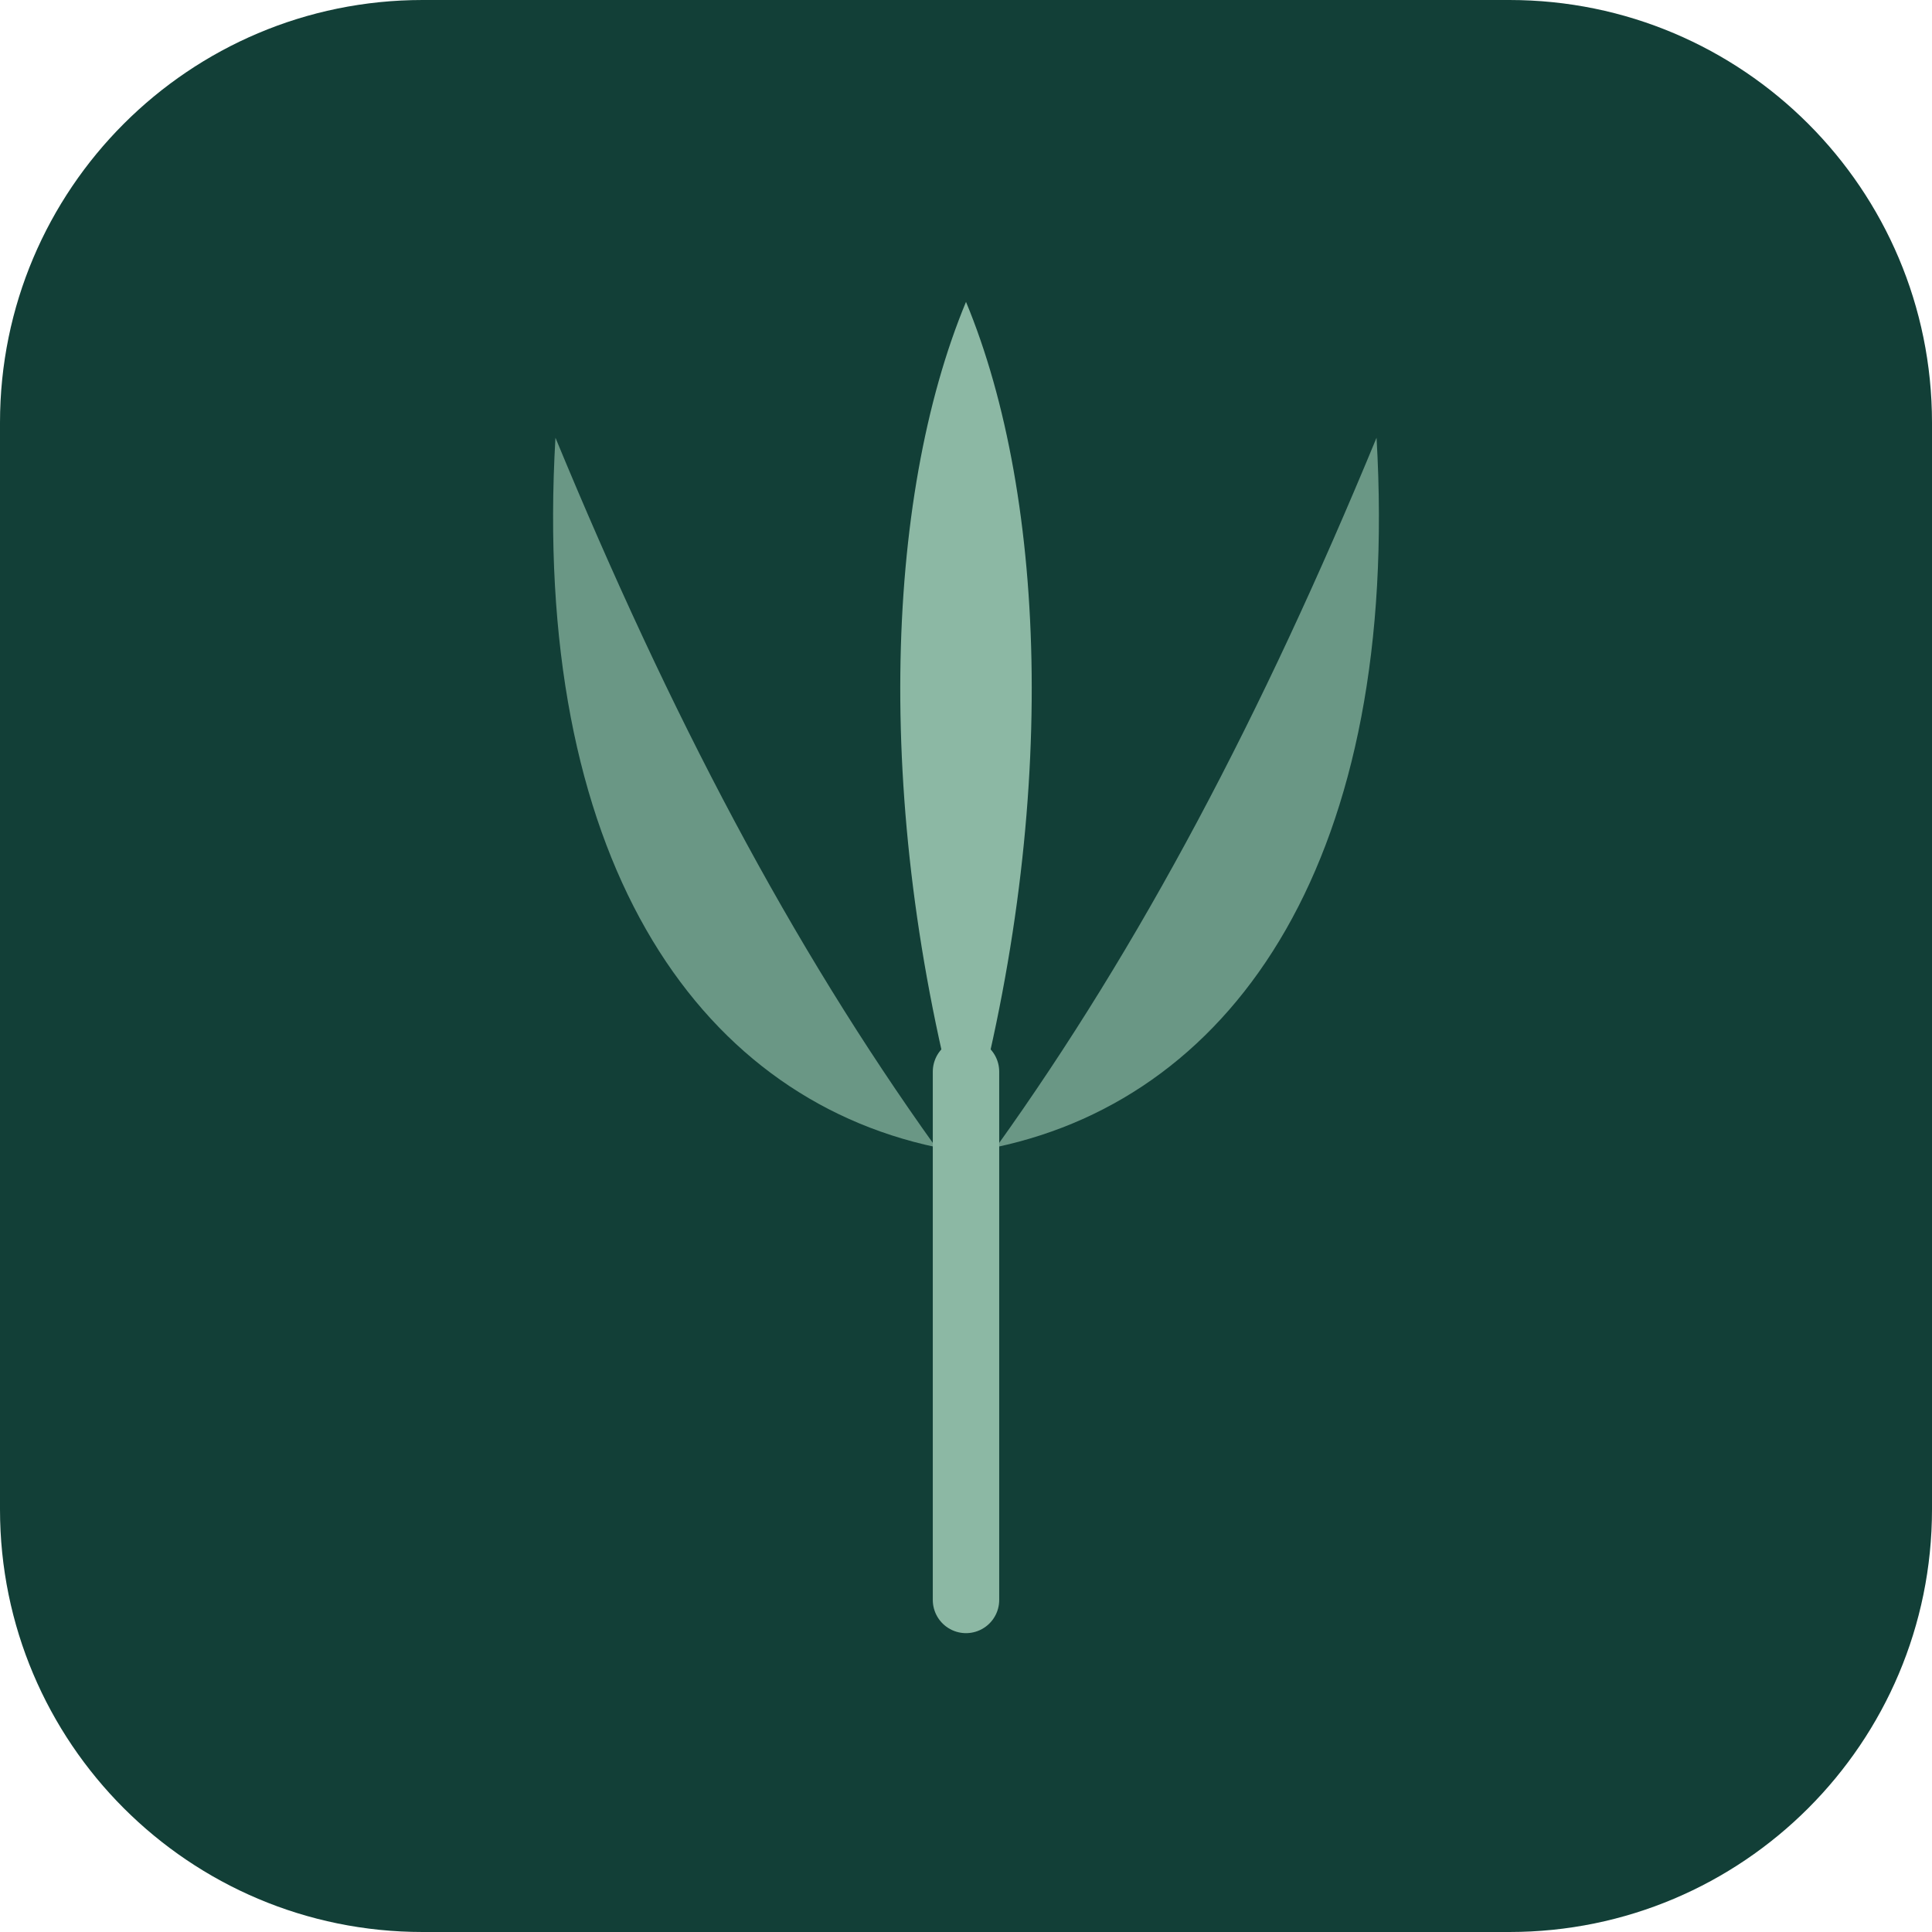
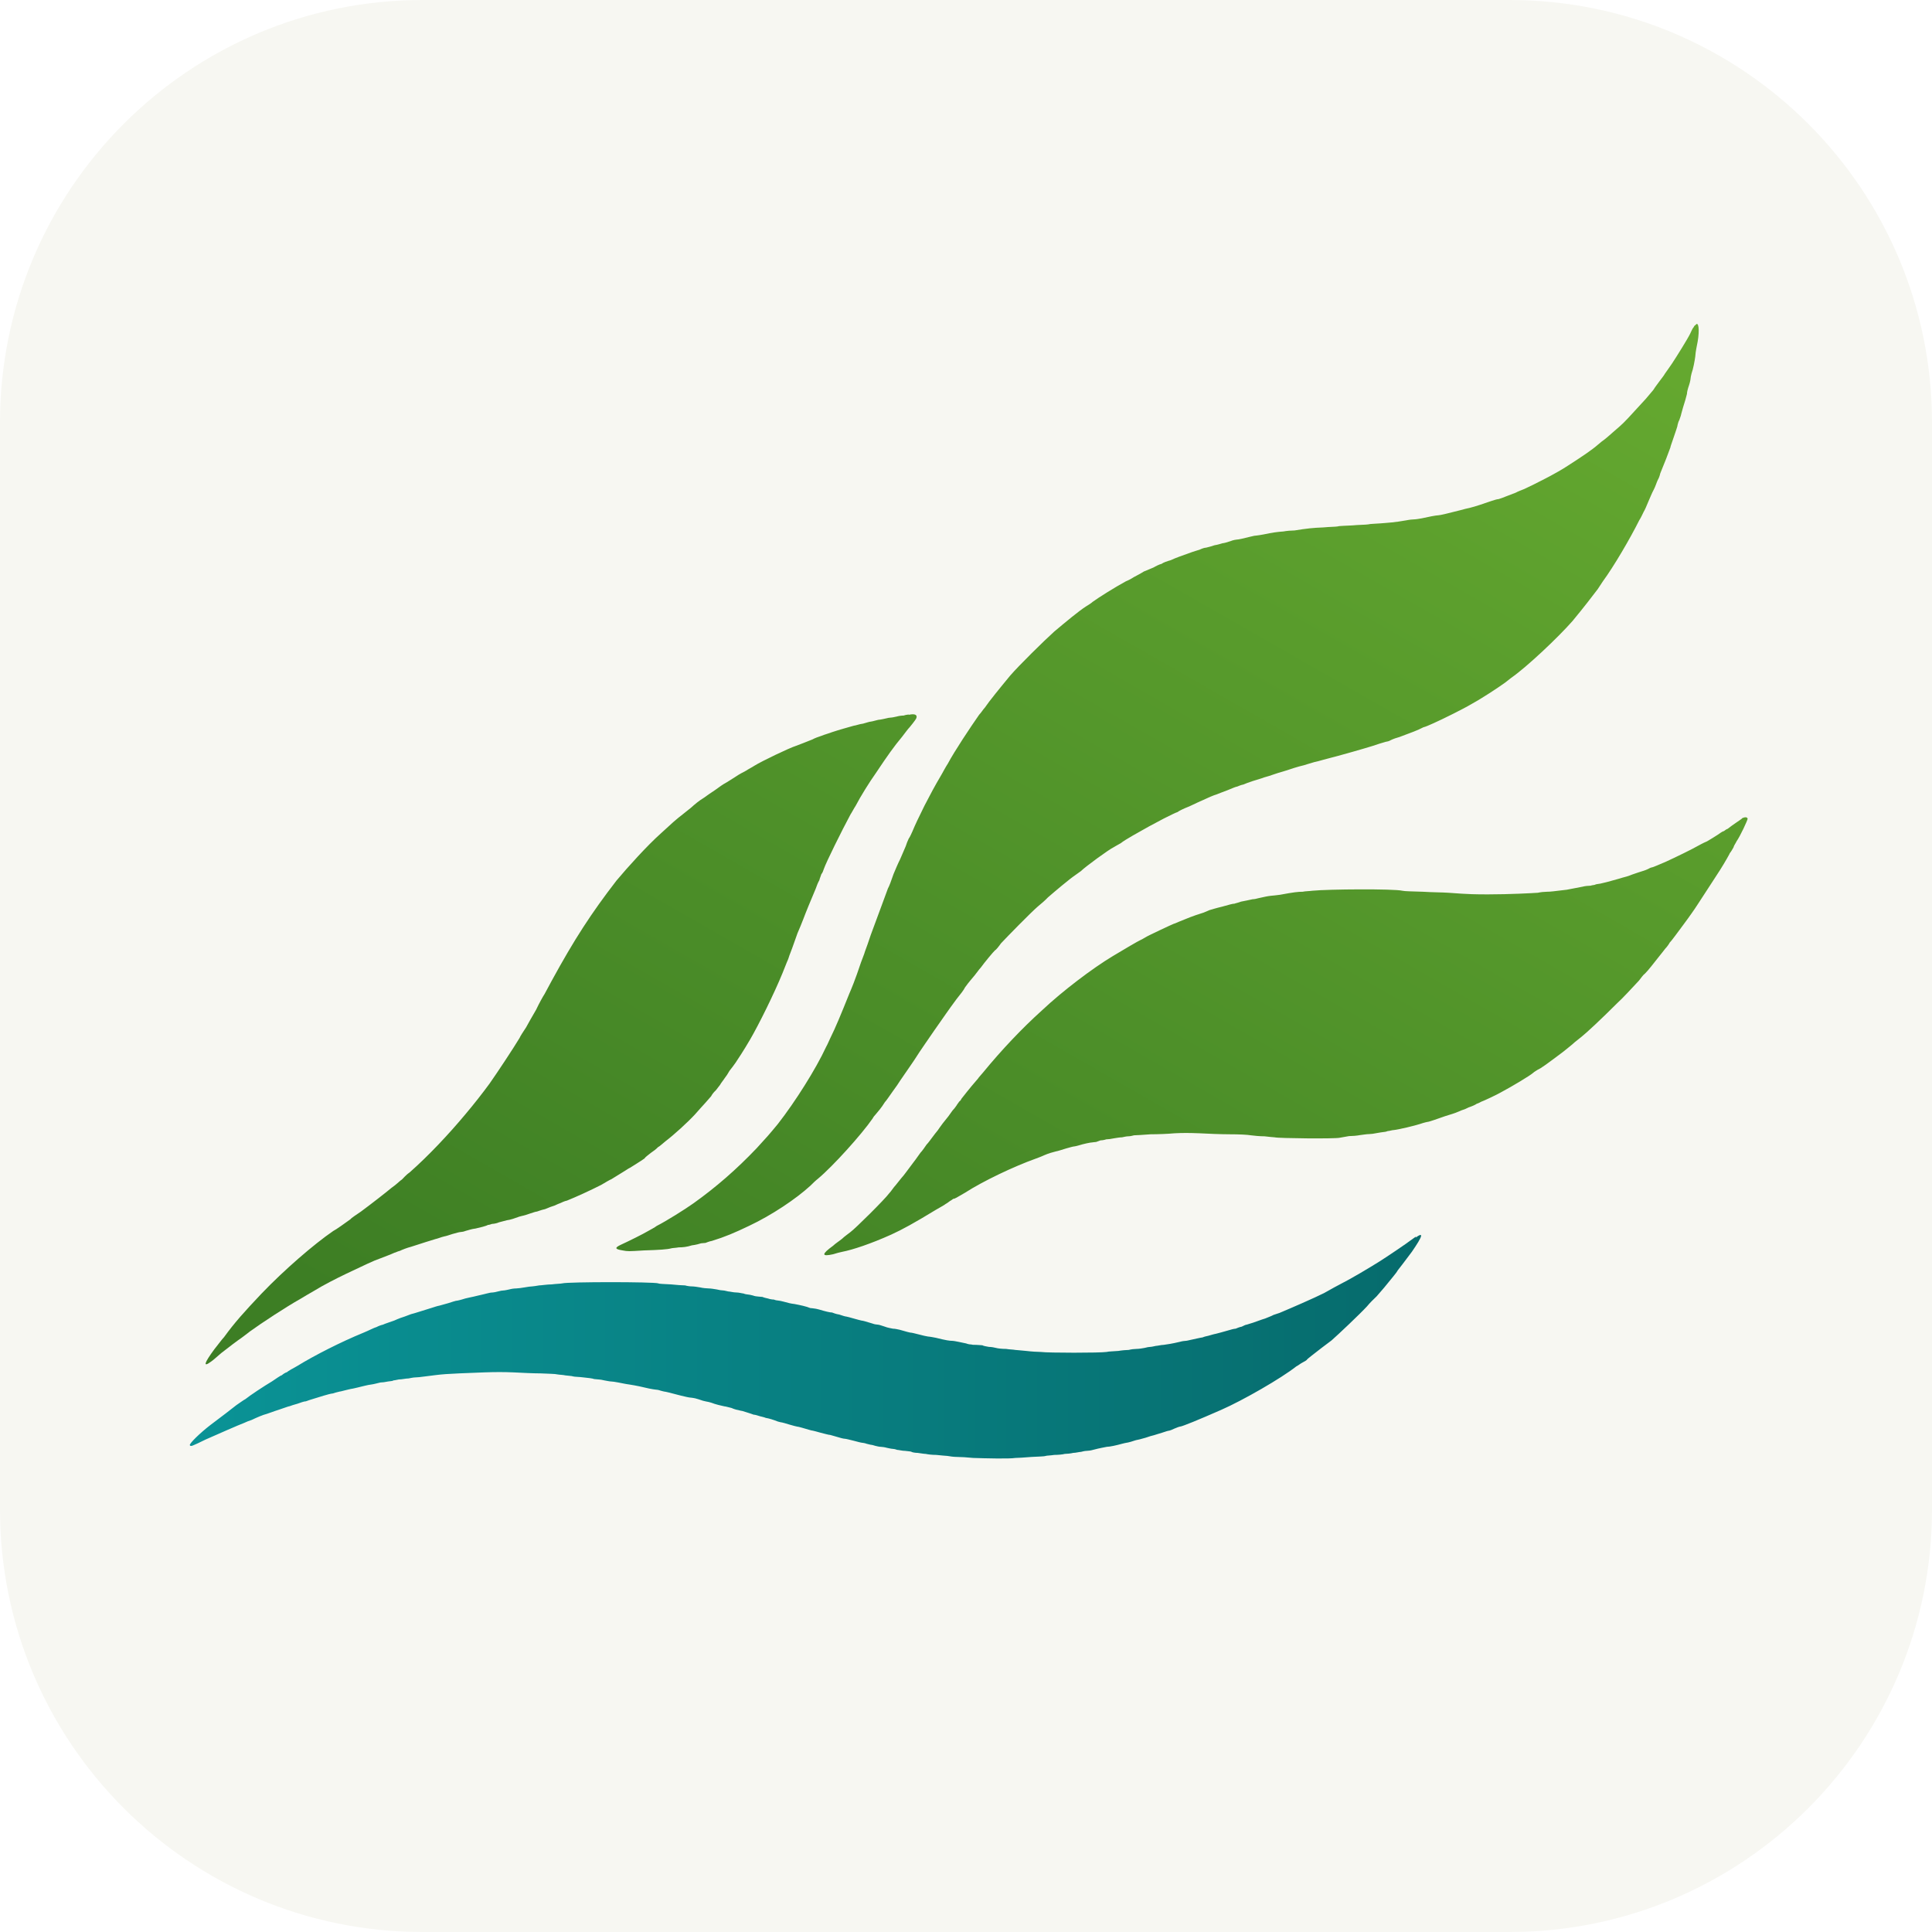
<svg xmlns="http://www.w3.org/2000/svg" viewBox="0 0 64 64">
-   <rect width="64" height="64" rx="14" fill="#123F37" />
-   <g transform="translate(12 7.5)">
-     <path d="M19 30.5C11 28.8 5.6 20.8 6.4 7 10.2 16.2 14.2 23.8 19 30.5Z" fill="#8CB8A4" opacity=".72" />
-     <path d="M21 30.5C29 28.8 34.4 20.8 33.6 7 29.8 16.2 25.8 23.8 21 30.5Z" fill="#8CB8A4" opacity=".72" />
-     <path d="M20 2.5C22.7 9 23.1 19.5 20 30.5 16.9 19.5 17.3 9 20 2.5Z" fill="#8CB8A4" />
-     <path d="M20 28v17.5" stroke="#8CB8A4" stroke-width="2.2" stroke-linecap="round" fill="none" />
-   </g>
+   <rect width="64" height="64" rx="14" fill="#F7F7F2" />
+   <svg x="6" y="10.5" width="52" height="38" viewBox="0 0 776 567">
+     <defs>
+       <linearGradient id="l" x1="1" y1="0" x2="0.15" y2="1">
+         <stop offset="0" stop-color="#66AA30" />
+         <stop offset="1" stop-color="#3D7E24" />
+       </linearGradient>
+       <linearGradient id="w" x1="0" y1="0" x2="1" y2="0">
+         <stop offset="0" stop-color="#0A9396" />
+         <stop offset="1" stop-color="#066B6C" />
+       </linearGradient>
+     </defs>
+     <path d="M748.2 4.2c-0.2 0.2-0.5 1-1 1.5c-0.2 0.5-0.8 1.5-1.2 2.5c-1.2 2.5-6.8 11.5-9 14.8c-1.2 1.8-2.8 4-3.5 5c-0.5 1-1.8 2.5-2.5 3.5c-0.5 0.8-2.2 2.8-3.2 4.5c-1.2 1.5-3 3.5-3.8 4.5c-8.2 9-10.5 11.5-12.8 13.5c-6.2 5.5-7.5 6.5-8.2 7c-0.8 0.5-1.8 1.5-2.5 2c-3.2 2.8-8 6-15 10.5c-5.2 3.5-16.5 9.2-21.5 11.5c-1.2 0.5-3.2 1.2-4.2 1.8c-2.8 1-7 2.8-8.5 3.2c-0.8-0-2.2 0.5-3.8 1c-2.8 1-8.2 2.8-10 3.2c-0.5 0.2-2.5 0.5-4 1c-7 1.8-11.2 2.8-12 2.8c-1-0-5.2 0.8-8.2 1.5c-1.2 0.2-2.8 0.5-3.5 0.5c-0.8-0-2.8 0.2-4.2 0.5c-5.5 1-9 1.2-12.8 1.5c-2.2 0.2-5 0.2-6 0.5c-1.2 0.2-4.8 0.2-7.8 0.5c-3 0.2-6.5 0.2-7.2 0.5c-1 0.2-4.2 0.2-7.2 0.5c-5.2 0.2-8 0.5-14.2 1.5c-1.5-0-4 0.2-5.5 0.5c-3 0.2-5.2 0.5-10 1.5c-1.2 0.2-2.8 0.5-3.2 0.5c-0.5-0-1.8 0.2-2.8 0.5c-4 1-6.2 1.5-7 1.5c-0.2-0-1.8 0.2-3.2 0.8c-1.5 0.5-3.2 1-3.8 1c-0.8 0.2-2.5 0.8-4 1c-1.5 0.5-3.2 1-4.2 1.2c-0.8-0-2.2 0.5-3.2 1c-0.8 0.2-2.5 0.8-3.8 1.2c-5 1.8-8 2.8-10.5 4c-1.8 0.5-3.8 1.2-4.5 1.8c-1 0.2-3 1.2-4 1.8c-1.2 0.5-3.5 1.5-4.8 2c-1.2 0.8-3.5 2-5 2.8c-1.5 1-3.2 1.8-3.8 2c-5.5 3-13.5 8-16.5 10.2c-0.5 0.5-2 1.5-3.2 2.2c-3.5 2.2-10.2 7.8-15.8 12.5c-5 4.5-17.5 16.8-21.8 21.8c-4.8 5.8-10.5 12.8-12.5 15.8c-0.8 0.8-1.8 2.5-2.8 3.5c-4.2 6-12.2 18-15.5 24.2c-1 1.5-2.2 3.8-3 5.2c-4 6.8-5.2 9.2-8.5 15.5c-3.2 6.5-4.5 9.2-6 12.8c-0.5 1-1.2 2.8-1.8 3.5c-0.5 1-1.2 2.8-1.5 3.8c-2 4.5-2.5 6-2.8 6.5c-0.8 1.5-2.5 5.5-3.2 7.2c-1.2 3.5-2.2 6.2-2.8 7.2c-0.8 2-6.2 17-8.5 23c-1 3-2.2 6.5-2.8 8c-0.5 1.8-1.5 4-2 5.5c-3 9-4.8 13.2-5.8 15.5c-4 10-6.8 16.8-9.5 22.2c-0.5 1-1.2 2.8-2 4.2c-5 10.8-15.2 27-23.8 38c-4.8 5.8-5 6-10.5 12c-10 10.5-20 19.2-31.2 27.2c-4.2 3-13.8 9-18.2 11.2c-1 0.8-3 1.8-4.2 2.5c-2.5 1.5-10 5.2-13.5 6.8c-3.2 1.5-3 2.2 0.8 2.8c2.8 0.5 2.5 0.5 10.8-0c7-0.2 11.5-0.5 13.2-1c0.5-0.2 2.2-0.2 3.8-0.5c2-0 4-0.2 6.5-1c1.8-0.2 4-0.8 4.5-1c0.5-0 1.5-0.2 2.2-0.2c0.5-0.2 2-0.8 3.2-1c6.5-2 11.2-4 18.5-7.5c11-5.2 23-13.2 30.2-19.8c1-1 2.5-2.5 3.8-3.5c7.2-6 21.5-21.8 27-29.8c0.2-0.5 1-1.5 1.5-2c1-1.2 2.8-3.2 4.5-6c0.8-0.8 2.2-3 3.8-5.2c1.5-2 3.2-4.5 3.8-5.5c4.2-6 5.8-8.5 7-10.2c3-4.8 7.8-11.5 9.8-14.5c6-8.5 6.2-9 11-15.5c1.8-2.2 3.8-4.8 4.2-5.8c2-2.8 3-3.8 4.8-6c1-1.2 2.2-3 3-3.8c1.8-2.5 6.2-7.8 7-8.5c0.5-0.2 1.8-1.8 3-3.5c3-3.2 14.5-15 18.2-18.2c1.5-1.2 3.8-3.2 5-4.5c3.2-2.8 10.8-9.2 13.5-11c0.8-0.5 2-1.5 2.8-2c2.2-2.2 14-10.8 16.2-11.8c0.2-0.2 1.8-1 3.5-2c2.2-1.8 8.5-5.2 13.8-8.2c1-0.5 4.2-2.2 7.5-4c3-1.5 6-3 6.8-3.2c0.5-0.5 3.2-1.8 5.8-2.8c2.2-1 5.2-2.5 6.5-3c2.5-1.2 5.5-2.5 7.2-3c0.5-0.2 3-1.2 5.2-2c2-0.8 4.2-1.8 4.8-1.8c0.5-0.2 1.8-0.8 3-1c2.2-1 7-2.5 8.8-3c0.5-0.2 2.2-0.8 3.8-1.2c1.5-0.5 3.5-1.2 4.5-1.5c3.5-1 5-1.5 8-2.5c1.8-0.5 3.2-1 3.5-1c0.2-0 2-0.5 3.5-1c1.8-0.5 3.2-1 3.5-1c0.2-0 2-0.5 3.8-1c2-0.5 3.8-1 4.5-1.2c0.8-0.2 3.2-0.8 10.2-2.8c1.8-0.5 4.2-1.2 5.2-1.5c3.5-1 5-1.5 8-2.5c1.8-0.5 3.2-1 3.5-1c0.2-0 1.2-0.2 2.2-0.8c1-0.5 3-1.2 4.2-1.5c5.8-2.2 8.8-3.2 11.8-4.8c1-0.2 3.2-1.2 5-2c4.5-2 15-7.2 18.8-9.5c5.8-3.2 13-8 16.5-10.5c1-0.8 2.5-2 3.2-2.5c7.5-5.2 23-19.8 30.2-28c6.2-7.5 9.2-11.5 12.5-15.8c0.8-1.2 2-3 2.5-3.8c5.5-7.5 13.5-21.2 18-30.2c1-1.5 1.8-3.5 2.2-4.2c0.5-0.8 1.5-3 2.2-4.8c0.8-1.8 2-4.8 2.8-6.2c0.8-1.5 1.5-3.8 2-4.8c0.5-0.8 1-2.2 1.2-3.2c2-4.8 4.2-10.5 5-12.8c0-0.5 1-3 1.8-5.5c0.8-2.5 1.8-5 1.8-5.8c0.2-0.8 0.5-1.8 0.8-2.2c0.2-0.8 0.8-2 1-3.2c0.5-2 1.2-4.2 2-6.8c0.2-0.8 0.5-2 0.8-3c0-1 0.5-2.8 1-4.2c0.5-1.5 0.8-3 0.8-3.5c0-0.2 0.2-1.5 0.5-2.5c0.8-2.2 1.5-6 1.8-8.2c0.2-3 0.8-5.2 1.2-7.5c1-5.8 0.5-10.5-1.2-8z M360 196.5c-0.8-0-2 0.2-2.8 0.5c-1-0-2.5 0.2-3.5 0.5c-1 0.2-2.2 0.5-2.8 0.5c-0.5-0-1.8 0.2-2.8 0.5c-1 0.2-2.2 0.5-2.5 0.5c-0.5-0-1.5 0.2-2.5 0.5c-0.8 0.2-1.8 0.5-2.2 0.5c-0.5-0-2 0.5-3.8 1c-1.8 0.2-3.8 1-4.5 1c-2.8 0.8-7.2 2-10.8 3.2c-1.2 0.5-3.8 1.2-5.2 1.8c-1.5 0.5-3.5 1.2-4.5 1.8c-2 0.8-7 2.8-8.2 3.2c-3.2 1-16.8 7.5-20.5 9.8c-1.2 0.8-3.2 1.8-4.2 2.5c-1 0.5-3.5 1.8-5.2 3c-1.8 1.2-4 2.5-4.8 3c-1 0.5-3.2 2-5.2 3.5c-2.2 1.5-4.5 3-5.5 3.8c-2.5 1.5-4.5 3.2-6.5 5c-1 0.8-2.5 2-3.5 2.8c-4.5 3.5-5.5 4.5-11.5 10c-6.5 5.8-16.2 16.5-21.8 23.2c-12.5 16.2-20.8 29-32 49.5c-1.2 2.2-2.8 5.2-3.5 6.5c-0.8 1.2-2.8 4.8-4.2 7.8c-1.8 3-4 7-5 8.8c-1.2 1.8-2.8 4.2-3.2 5.2c-3 5-10.8 16.8-14.8 22.5c-3.5 4.8-8 10.5-11.8 15c-8.5 10.2-18.5 20.8-27.8 29c-1.8 1.2-3.2 3-3.8 3.5c-0.8 0.5-1.8 1.5-2.2 1.8c-0.5 0.5-1.8 1.5-2.8 2.2c-3 2.5-9.8 7.8-15.2 11.8c-2.2 1.5-4.8 3.2-5.2 3.8c-2.5 1.8-7.2 5.2-8.5 5.8c-9.5 6.5-24.2 19.2-35.5 31c-8.5 9-13.2 14.2-18.5 21.5c-1 1-3 3.8-4.8 6c-5 6.8-5.8 9.2-1.5 6c0.8-0.5 3-2.5 5-4.2c4.5-3.5 7.5-5.8 10-7.5c1-0.8 3-2.2 4.2-3.2c5.5-4 18-12.2 24.8-16c3.2-2 3.8-2.2 6.8-4c4.5-2.8 10.8-6 16-8.5c10.5-5 12.8-6 14-6.5c1.5-0.5 3.8-1.5 7.8-3c1.2-0.5 2.2-1 2.5-1c0-0 1-0.5 2.2-0.8c1-0.5 3.5-1.5 5.5-2c5.5-1.8 10-3.2 12-3.8c1-0.2 2.5-0.8 3.2-1c0.8-0.2 1.8-0.5 2-0.5c0-0 1.8-0.5 3.2-1c1.8-0.5 3.5-1 4.2-1c0.5-0 1.5-0.2 2.2-0.5c1.8-0.5 3.2-1 5-1.2c2.2-0.5 5.2-1.2 6.2-1.8c0.5-0 1.2-0.2 2-0.5c0.5-0 2.2-0.2 3.5-0.8c1-0.2 2.8-0.8 3.8-1c1.8-0.2 4-1 6.2-1.8c0.8-0.2 1.8-0.5 2-0.5c0.2-0 1.8-0.5 3.2-1c1.5-0.5 3-1 3.5-1c0.2-0 2-0.8 4-1.2c1.8-0.8 3.8-1.5 4.8-1.8c1-0.5 2.2-1 2.8-1.2c0.5-0.2 2-1 3.2-1.2c4.5-1.8 11.5-5 17-7.8c2-1.2 4.2-2.5 5-2.8c2-1.2 5.2-3.2 6.8-4.2c0.8-0.5 1.8-1.2 2.5-1.5c1.2-0.8 5.2-3.2 7-4.5c0.5-0.8 2-1.8 3.2-2.8c1.2-0.8 2.8-2 3.5-2.8c1-0.5 2.5-2 3.8-3c4.2-3.2 10.8-9.2 14.5-13.2c2-2.2 4.2-4.8 5.2-5.8c0.8-1 2-2.2 2.8-3.2c0.5-1 1.5-2.2 2.2-2.8c0.5-0.5 1.5-2 2.2-2.8c0.5-1 1.8-2.5 2.2-3.2c0.8-1 1.8-2.5 2.5-3.8c0.8-1 2.2-2.8 3-4c1.2-1.8 4-6 7.2-11.5c4.2-7.2 11.8-22.5 16-32.8c0.8-2 1.8-4.5 2.2-5.5c0.5-1 1-2.5 1.2-3.2c1.8-4.5 3.5-9.8 4-11c1-2.2 2-4.8 2.8-6.8c1.5-4 3.5-8.8 6.2-15.2c0.5-1.5 1.2-3.2 1.8-4.2c0.2-1 0.8-2.2 1-3c0.5-0.5 1-1.8 1.2-2.5c1.2-3.5 9-19.2 13.2-27c0.8-1.2 1.8-3.2 2.5-4.2c2.5-4.8 7-12 10-16.2c6-9 9-13.2 13-18c1.2-1.5 2.8-3.8 3.8-4.8c1-1.2 2-2.5 2.5-3.2c2-2.5 0.5-3.8-3.2-2.8z M771.5 248c-1 0.8-4.2 2.8-7 5c-0.8 0.2-1.5 1-2 1.2c-0.5-0-1.8 1-3 1.8c-1.2 0.8-3.5 2.2-5.2 3.2c-2 0.8-4 2-5 2.5c-2 1.2-10.8 5.5-15.2 7.5c-3.5 1.5-6.5 2.8-6.8 2.8c-0.2-0-1 0.2-2 0.8c-1.5 0.8-3.5 1.2-8 2.8c-0.5 0.2-2 0.8-2.8 1c-1 0.2-2.8 0.8-3.5 1c-5.2 1.5-8 2.2-9.5 2.5c-1 0.2-2 0.2-2.5 0.5c-0.2 0.2-1.5 0.2-2.2 0.5c-1-0-3 0.2-4 0.5c-4.2 0.8-5 1-7.8 1.5c-6.8 0.8-8 1-9.8 1c-1.2-0-3.2 0.2-4.5 0.5c-2.8 0.2-14.2 0.8-24.5 0.8c-6-0-9.2-0-19.8-0.8c-2.5-0.2-8-0.2-12.5-0.5c-5.5-0.2-9-0.2-10.2-0.5c-4.2-1-36.5-0.8-44.5-0c-1.2 0.2-3.5 0.2-4.8 0.5c-2.2-0-4.2 0.2-11.2 1.5c-1.8 0.2-3.8 0.5-4.5 0.5c-1.8 0.2-3 0.5-6.2 1.2c-0.8 0.2-1.8 0.5-2.8 0.5c-2.5 0.5-3.5 0.8-5.8 1.2c-1.2 0.5-2.8 0.8-3.2 1c-1-0-2.5 0.5-6.2 1.5c-1 0.2-1.8 0.5-2 0.5c-0.2-0-3.5 1-4.2 1.2c-0.5 0.2-1.8 0.8-2.8 1.2c-5.8 1.8-8 2.8-12.2 4.5c-1.2 0.5-2.2 1-2.5 1c-0.2-0-13.5 6.2-14.2 6.8c-0.5 0.2-1.2 0.8-2.2 1.2c-1.2 0.5-8.5 4.8-13.8 8c-10 6-24.8 17.2-35 26.8c-9.8 8.8-20.2 19.8-29.2 30.8c-0.8 1-2 2.2-2.5 3c-4.8 5.5-7.2 8.8-8.2 10c-0.2 0.8-1 1.2-1.2 1.5c0 0.2-0.8 1-1.2 1.8c-0.5 0.8-1.5 2-2 2.5c-0.5 0.8-1.5 2-2 2.8c-0.8 1-2 2.5-2.8 3.5c-0.8 1-2 2.8-2.5 3.5c-0.8 1-1.8 2.2-2.5 3.2c-0.8 1-2 2.8-3 3.8c-0.8 1.2-2.2 3.2-3 4c-0.8 1-2.2 3.2-3.5 4.8c-3.2 4.2-4.5 6.2-6 7.8c-0.8 1-2 2.5-2.8 3.5c-1 1-2.2 3-3.2 4c-2 2.8-16.8 17.5-19.2 19.2c-1 0.8-3 2.2-4 3.2c-1.2 1-3.5 2.5-4.5 3.5c-5.8 4.2-5.8 5.5 0 4.2c1.5-0.5 3.5-1 4.5-1.2c5.2-1 14.2-4 24.2-8.5c5.5-2.5 11.5-5.8 22-12.2c2-1.2 4.5-2.5 5-3c0.5-0.2 1.5-1 2.2-1.5c0.5-0.2 1.2-0.8 1.5-1c0.8-0 1.5-0.5 5.8-3c9-5.8 24.2-13 34.8-16.8c0.5-0.2 2.8-1 4.5-1.8c1.8-0.8 4.2-1.5 5.5-1.8c1.2-0.2 3.5-1 5.2-1.5c1.8-0.5 3.5-1 4-1c0.2-0 1.2-0.2 2.2-0.5c2.5-0.8 6-1.5 6.8-1.5c0.2-0 1.2-0.2 1.8-0.2c0.5-0.2 1.5-0.5 2.2-0.8c0.8-0 2-0.2 2.8-0.5c0.8-0 2.5-0.2 3.8-0.5c1.2-0.2 3-0.5 4-0.5c1-0.2 2.2-0.5 3-0.5c0.8-0 2-0.2 3-0.5c1-0 4-0.2 8.2-0.5c3.5-0 8.8-0.2 11.8-0.5c4.2-0.2 6.8-0.2 12.2-0c3.8 0.2 10.5 0.5 15 0.5c4.8-0 8.8 0.2 10.5 0.5c1.5 0.2 4.5 0.5 6.8 0.5c2 0.2 4.2 0.5 5 0.5c1.5 0.5 30 0.8 32.2 0.2c1-0.2 3-0.5 4.5-0.8c1.5-0 4-0.2 5.5-0.5c1.5-0.2 3.5-0.5 4.5-0.5c0.8-0 2.5-0.2 3.8-0.5c1.2-0.2 2.8-0.5 3.2-0.5c0.5-0 1.5-0.2 2.2-0.5c0.8-0 2.2-0.5 3-0.5c2.2-0.2 10.8-2.2 14.5-3.5c0.8-0.2 1.8-0.5 2-0.5c0.5-0 2-0.5 3.5-1c4.2-1.5 7.2-2.5 9-3c0.8-0.2 2.2-0.8 3.2-1.2c1-0.5 2-0.8 2-0.8c0.2-0 1.5-0.5 2.8-1.2c1.5-0.5 3.2-1.2 4-1.8c0.8-0.2 1.8-0.8 2.2-1c0.8-0.2 7.8-3.5 9.5-4.5c6-3.2 14.8-8.5 16.2-9.8c0.5-0.5 1.8-1.2 2.2-1.5c1.8-0.8 4.5-2.8 12.5-8.8c2.2-1.8 4.8-3.8 5.8-4.8c1-0.8 2.5-2 3.5-2.8c2.5-2 9.5-8.5 17.5-16.5c2.5-2.2 8-8.2 10.8-11.2c0.8-1 2-2.8 3-3.5c1.8-1.8 3.8-4.5 7-8.5c1-1.2 2.2-2.8 3-3.8c0.8-0.8 1.8-2.2 2.2-3c0.8-0.8 1.8-2.2 2.8-3.5c2.2-3 6-8 8.2-11.2c2-2.8 3.2-4.8 10-15.2c2.8-4.2 5.2-8 7.2-11.5c0.5-1 1.2-2 1.5-2.8c0.5-0.5 1.2-1.8 1.8-2.8c0.2-1 1.2-2.2 1.5-3c1.8-2.5 5.5-10.5 5.5-11.2c-0.2-0.8-1.2-1-2.8-0.2z" fill="url(#l)" />
+     <path d="M610.5 454.5c-1 0.8-2.2 1.5-2.8 2c-1.2 1-11.5 8-15.5 10.5c-4.8 3-14 8.5-19 11c-1.5 0.8-4.2 2.2-8.2 4.5c-5 2.5-15.8 7.2-22 9.8c-0.8 0.2-2.2 0.8-3 1c-0.8 0.5-2.8 1.2-4.2 1.8c-1.8 0.5-4.2 1.5-5.8 2c-1.8 0.5-3 1-3.2 1c-0.5-0-1.5 0.5-2.5 1c-1.2 0.2-2.5 0.8-3 1c-0.8-0-2.5 0.5-4.2 1c-1.8 0.5-4.2 1.2-5.5 1.5c-1.2 0.2-3 0.8-3.8 1c-1 0.2-2.2 0.5-2.8 0.8c-1.5 0.2-3.8 0.8-5.8 1.2c-1 0.2-2 0.5-2.5 0.5c-0.5-0-2 0.2-3 0.5c-4.2 1-6 1.2-8 1.5c-1.2-0-3 0.5-3.8 0.5c-1 0.2-2.2 0.5-2.8 0.5c-0.5-0-1.8 0.2-2.8 0.5c-1 0.2-2.8 0.5-4 0.5c-1-0-2.8 0.2-3.8 0.5c-1-0-3.5 0.2-5.2 0.5c-2 0.2-4.8 0.2-5.8 0.5c-3.2 0.5-29 0.5-32.5-0c-1.5-0-4.8-0.2-7.2-0.5c-2.5-0.2-5-0.5-5.5-0.5c-0.8-0.2-2.8-0.2-4.5-0.5c-1.8-0-4-0.2-5-0.5c-0.8-0.2-2.2-0.5-3.5-0.5c-1.2-0.2-2.8-0.5-3.2-0.8c-0.8-0-2-0.2-3-0.2c-1-0-2-0-2.5-0.2c-0.8-0-1.8-0.2-2.5-0.5c-1-0.2-2.5-0.5-3.8-0.8c-1-0.2-2.5-0.5-3.2-0.5c-1.2-0-2.8-0.2-8-1.5c-1.2-0.2-2.5-0.5-2.8-0.5c-1-0-4.5-0.8-7-1.5c-0.8-0.2-2-0.5-2.2-0.5c-0.8-0-2.5-0.5-6-1.5c-1-0.2-2.2-0.5-3.2-0.5c-1-0.2-2.8-0.5-4-1c-1.5-0.5-3-1-3.5-1c-0.5-0-1.8-0.2-2.5-0.5c-3.2-1-5-1.5-5.5-1.5c-0.2-0-2-0.5-3.8-1c-1.8-0.5-3.5-1-3.8-1c-0.5-0-2-0.5-3.5-1c-1.5-0.2-3-0.8-3.5-1c-1-0-3.2-0.5-6.5-1.5c-0.8-0.2-2-0.5-2.5-0.5c-0.2-0-1.2-0.2-1.8-0.2c-1.8-0.8-5.2-1.5-7.8-2c-1.8-0.2-3-0.5-5.5-1.2c-0.8-0.2-2-0.5-2.5-0.5c-0.5-0-1.5-0.2-2.2-0.5c-0.8-0-2-0.2-2.8-0.5c-1-0.2-2.2-0.5-2.8-0.8c-0.8-0-1.8-0.2-2.2-0.2c-0.5-0-1.8-0.2-2.5-0.5c-0.8-0.2-2-0.5-2.5-0.5c-0.5-0-1.5-0.2-2.2-0.5c-0.5-0-2.2-0.5-3.5-0.5c-1.5-0-3.2-0.5-4-0.5c-1-0.2-2-0.5-2.5-0.5c-0.8-0-2-0.2-3.2-0.5c-1.2-0.2-3-0.5-4-0.5c-1-0-3-0.2-4.2-0.5c-1.2-0.2-3-0.5-4-0.5c-1-0-2.5-0.2-3.5-0.5c-1-0-4.2-0.2-7-0.5c-3-0.2-5.8-0.2-6.2-0.5c-2.5-0.8-44.5-0.8-47.5-0c-0.8 0.2-3 0.2-5.2 0.5c-2.2-0-5.2 0.5-6.2 0.5c-1.2 0.2-3 0.5-3.5 0.5c-0.5-0-2.2 0.2-3.8 0.5c-1.2 0.2-3.2 0.5-4 0.5c-1-0-2.5 0.2-3.5 0.5c-1 0.2-2.2 0.5-2.8 0.5c-0.5-0-1.8 0.2-2.8 0.5c-0.8 0.2-2 0.5-2.5 0.5c-0.8-0-2 0.2-3 0.5c-1 0.2-3 0.8-4.2 1c-3 0.8-6 1.2-8.2 2c-0.8 0.2-1.8 0.5-2 0.5c-0.5-0-1.2 0.2-2.2 0.5c-1.5 0.5-3 1-6.8 2c-1.2 0.2-2.8 0.8-3.5 1c-6.5 2-8.8 2.8-10.5 3.2c-1.2 0.5-2.8 1-3.2 1.2c-0.8 0.2-3 1-5.2 2c-2.2 0.8-4.5 1.5-5.5 2c-1 0.2-2.5 0.8-3.2 1.2c-1 0.2-4 1.8-6.5 2.8c-11 4.5-24.2 11.2-32.8 16.5c-2.2 1.2-4.5 2.5-5 3c-0.8 0.2-2 1-2.5 1.5c-0.8 0.2-3 1.8-4.8 3c-4.2 2.5-11 7-13.2 8.8c-1 0.5-3 2-4.5 3c-3.5 2.8-6.2 4.8-12.8 9.8c-5.2 4-10.5 9.2-10.2 10c0.5 0.8 1 0.5 7.8-2.8c4.5-2 17-7.5 19-8.2c1-0.5 2.8-1.2 3.8-1.5c2.5-1.2 5.5-2.5 7.5-3c0.8-0.2 3.2-1.2 5.8-2c2.5-0.8 5-1.8 5.5-1.8c0.5-0.2 2.2-0.8 3.8-1.2c1.5-0.5 3.2-1.2 4.2-1.2c2-0.8 4.8-1.5 8.8-2.8c1.8-0.5 3.5-1 3.8-1c0.5-0 1.2-0.2 2-0.5c1-0.2 1.8-0.5 2-0.5c0.2-0 1.2-0.2 2.2-0.5c1-0.2 3-0.8 4.5-1c1.2-0.2 3.2-0.8 4.2-1c1-0.2 3-0.8 4.8-1c1.5-0.2 3.5-0.8 4.5-1c0.8-0 2.5-0.2 3.8-0.5c1.2-0.2 2.5-0.2 2.5-0.5c0.2-0 1.5-0.2 2.8-0.5c1.5-0 3.5-0.5 4.8-0.5c1-0.2 2.5-0.5 3.2-0.5c0.8-0 3-0.2 5-0.5c9.5-1.2 8.2-1.2 29.2-2c5.5-0.2 9.8-0.2 14.5-0c3.8 0.2 9.8 0.5 13.5 0.5c3.8 0.2 7.2 0.2 8.2 0.5c1 0.2 2.8 0.2 4 0.5c1.2 0.2 3 0.2 3.8 0.5c0.5 0.2 3 0.2 5.2 0.5c2.2 0.2 4.5 0.5 5.2 0.8c0.5-0 1.5 0.2 2.2 0.2c0.5-0 1.8 0.2 3 0.5c1.2 0.2 2.5 0.5 3.2 0.5c0.5-0 2 0.2 3.5 0.5c1.2 0.2 3.8 0.8 5.5 1c3.2 0.5 6.5 1.2 9.8 2c1.2 0.2 2.5 0.5 3 0.5c0.5-0 1.8 0.2 2.5 0.5c0.8 0.2 1.8 0.5 2 0.5c0.5-0 2.5 0.5 8.2 2c2 0.5 4.2 1 5 1c1.5 0.2 2 0.2 5.8 1.5c0.8 0.2 2 0.5 2.2 0.5c0.2-0 1 0.2 2 0.5c2 0.8 5 1.5 6.5 1.8c0.5-0 2.2 0.5 3.5 0.8c1 0.5 2.8 1 3.2 1c0.8 0.2 1.8 0.5 2.2 0.5c1.5 0.5 4 1.2 5.5 1.8c0.8-0 2.2 0.5 3.2 0.8c0.8 0.2 2.2 0.5 2.8 0.8c1.5 0.2 4 1 6 1.8c0.8 0.2 1.8 0.5 2.2 0.5c0.2-0 1.8 0.5 3.5 1c1.8 0.5 3.5 1 3.8 1c0.2-0 1.2 0.2 2.2 0.5c3.5 1 5 1.5 5.5 1.5c0.2-0 2 0.5 3.8 1c2 0.5 3.8 1 4 1c0.5-0 1.2 0.2 2.2 0.5c4 1.2 5.2 1.5 5.8 1.5c0.5-0 2.5 0.5 4.5 1c1.8 0.5 3.8 1 4.2 1c0.2-0 1.5 0.2 2.2 0.5c1 0.2 1.8 0.5 2.2 0.5c0.2-0 1.2 0.2 2 0.5c0.8 0.2 2 0.5 2.8 0.5c0.5-0 2 0.2 3 0.5c1 0.2 2.2 0.5 2.8 0.5c0.5-0 1.5 0.2 2.2 0.5c0.8-0 2.5 0.5 4 0.5c1.2 0.2 2.8 0.2 3.2 0.5c0.2 0.2 1.8 0.5 3 0.5c1.5 0.2 3.2 0.5 4 0.5c0.8 0.2 3 0.5 5.2 0.5c2.2 0.2 4.8 0.5 5.5 0.5c1.2 0.2 3 0.5 4.8 0.5c1.5-0 5.2 0.2 8 0.5c6.2 0.2 17.8 0.5 20.8-0c1-0 4.5-0.2 8-0.5c3.2-0.2 6.2-0.2 7-0.5c0.5-0.2 2.5-0.2 4.2-0.5c1.8-0 4.2-0.2 5.2-0.5c1-0 3-0.2 4.2-0.5c1.2-0 3-0.5 3.8-0.5c0.8-0.2 2-0.5 2.8-0.5c0.8-0 2.2-0.2 3.2-0.5c3.8-1 5.5-1.2 6.8-1.5c1.5-0 5-0.8 7.5-1.5c0.8-0.2 2-0.5 2.2-0.5c0.2-0 1.2-0.2 2.2-0.5c0.8-0.2 2.2-0.8 3.5-1c1.2-0.2 2.8-0.8 3.8-1c0.8-0.2 2.2-0.8 3.2-1c1-0.2 3.2-1 5-1.5c1.5-0.5 3-1 3.5-1c0.2-0 1.5-0.5 2.5-1c1.2-0.5 2.5-1 2.8-1c1-0 9.5-3.5 20.2-8.2c11-4.8 30-15.8 37.2-21.5c1-0.5 2.2-1.5 3.2-2c1-0.5 1.8-1 2-1.2c0-0.2 1.2-1.2 2.5-2.2c3.5-2.8 6.5-5 9.8-7.5c3.2-2.8 14-13 17.5-16.8c1.2-1.5 3.5-3.8 4.8-5c2-2.2 5-5.8 8.2-9.8c0.8-1 1.8-2.2 2.2-3c1.2-1.5 2.5-3.2 7-9.2c5.5-8 6-10 1.8-7z" fill="url(#w)" />
+   </svg>
</svg>
